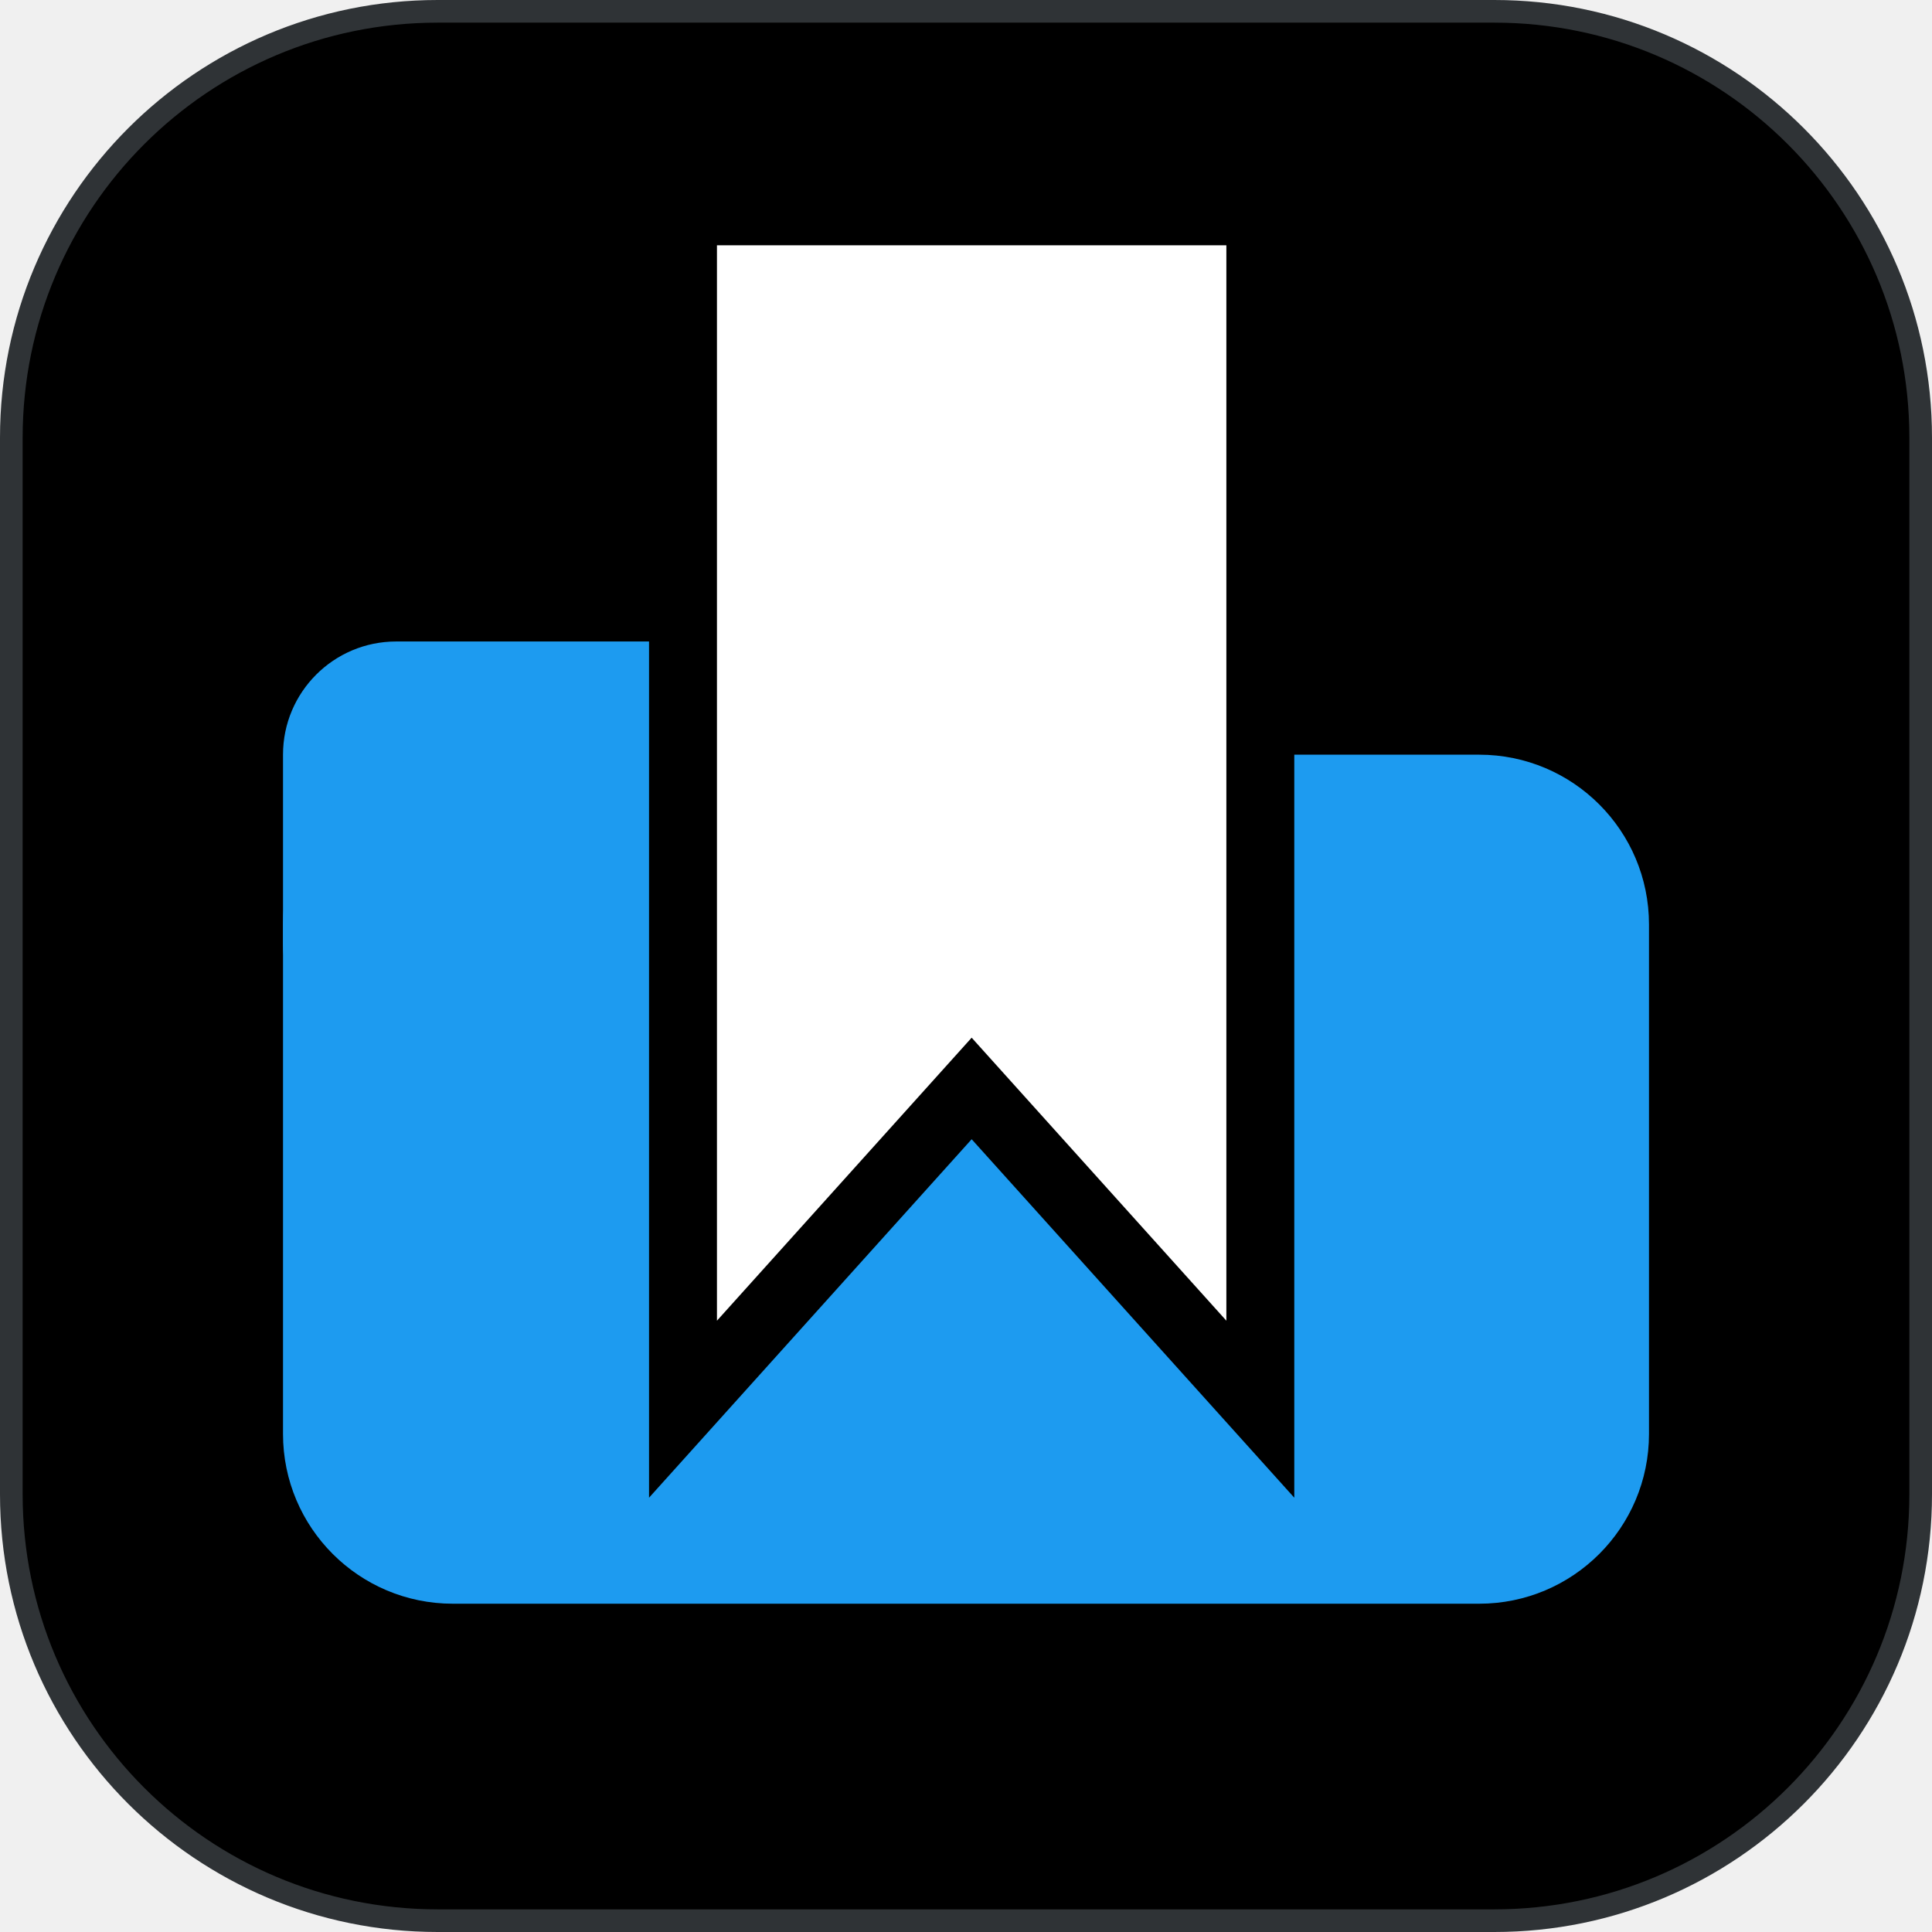
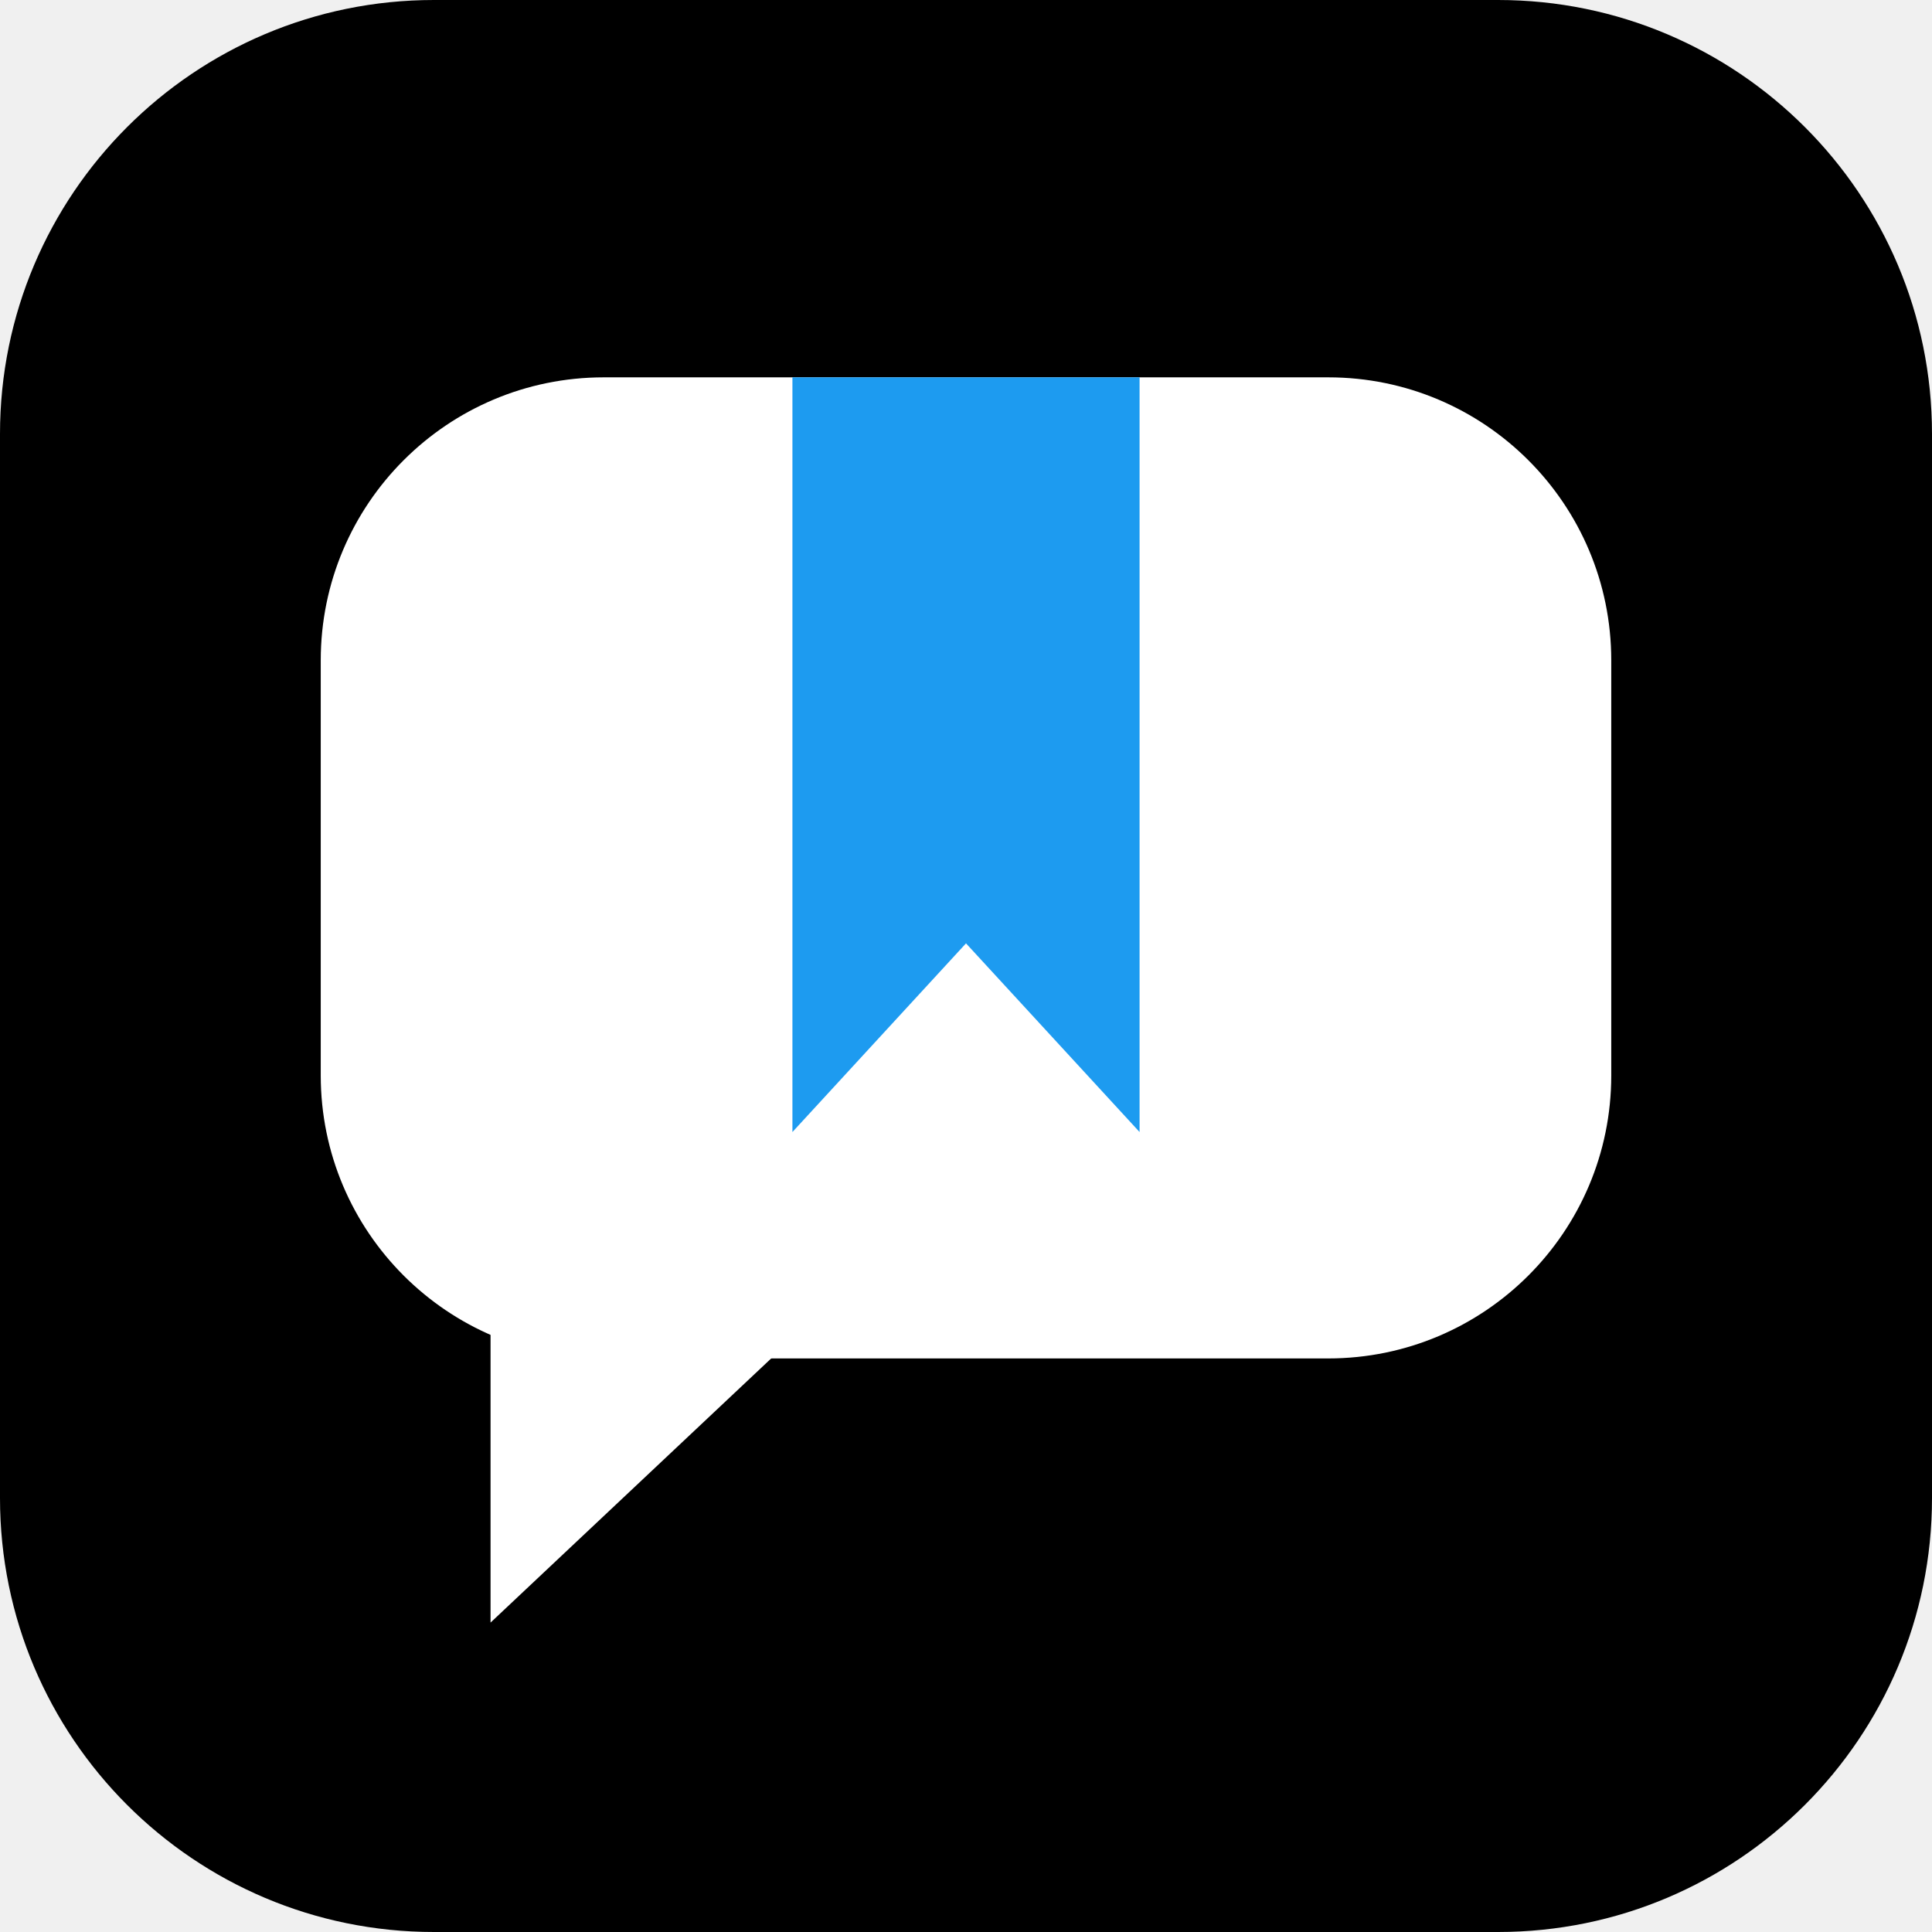
<svg xmlns="http://www.w3.org/2000/svg" viewBox="0 0 1024 1024" width="128" height="128">
-   <rect x="6" y="6" width="1012" height="1012" rx="226" fill="#000000" stroke="#2F3336" stroke-width="12" />
-   <rect x="150" y="340" width="320" height="220" rx="60" fill="#1D9BF0" />
-   <rect x="150" y="400" width="724" height="450" rx="90" fill="#1D9BF0" />
-   <polygon points="380,130 650,130 650,700 515,550 380,700" fill="#FFFFFF" stroke="#000000" stroke-width="72" stroke-linejoin="miter" paint-order="stroke" />
+   <rect width="1024" height="1024" rx="230" fill="#000000" />
+   <rect x="170" y="200" width="684" height="520" rx="150" fill="#FFFFFF" />
+   <polygon points="260,700 260,860 430,700" fill="#FFFFFF" />
+   <polygon points="420,200 604,200 604,600 512,500 420,600" fill="#1D9BF0" />
</svg>
